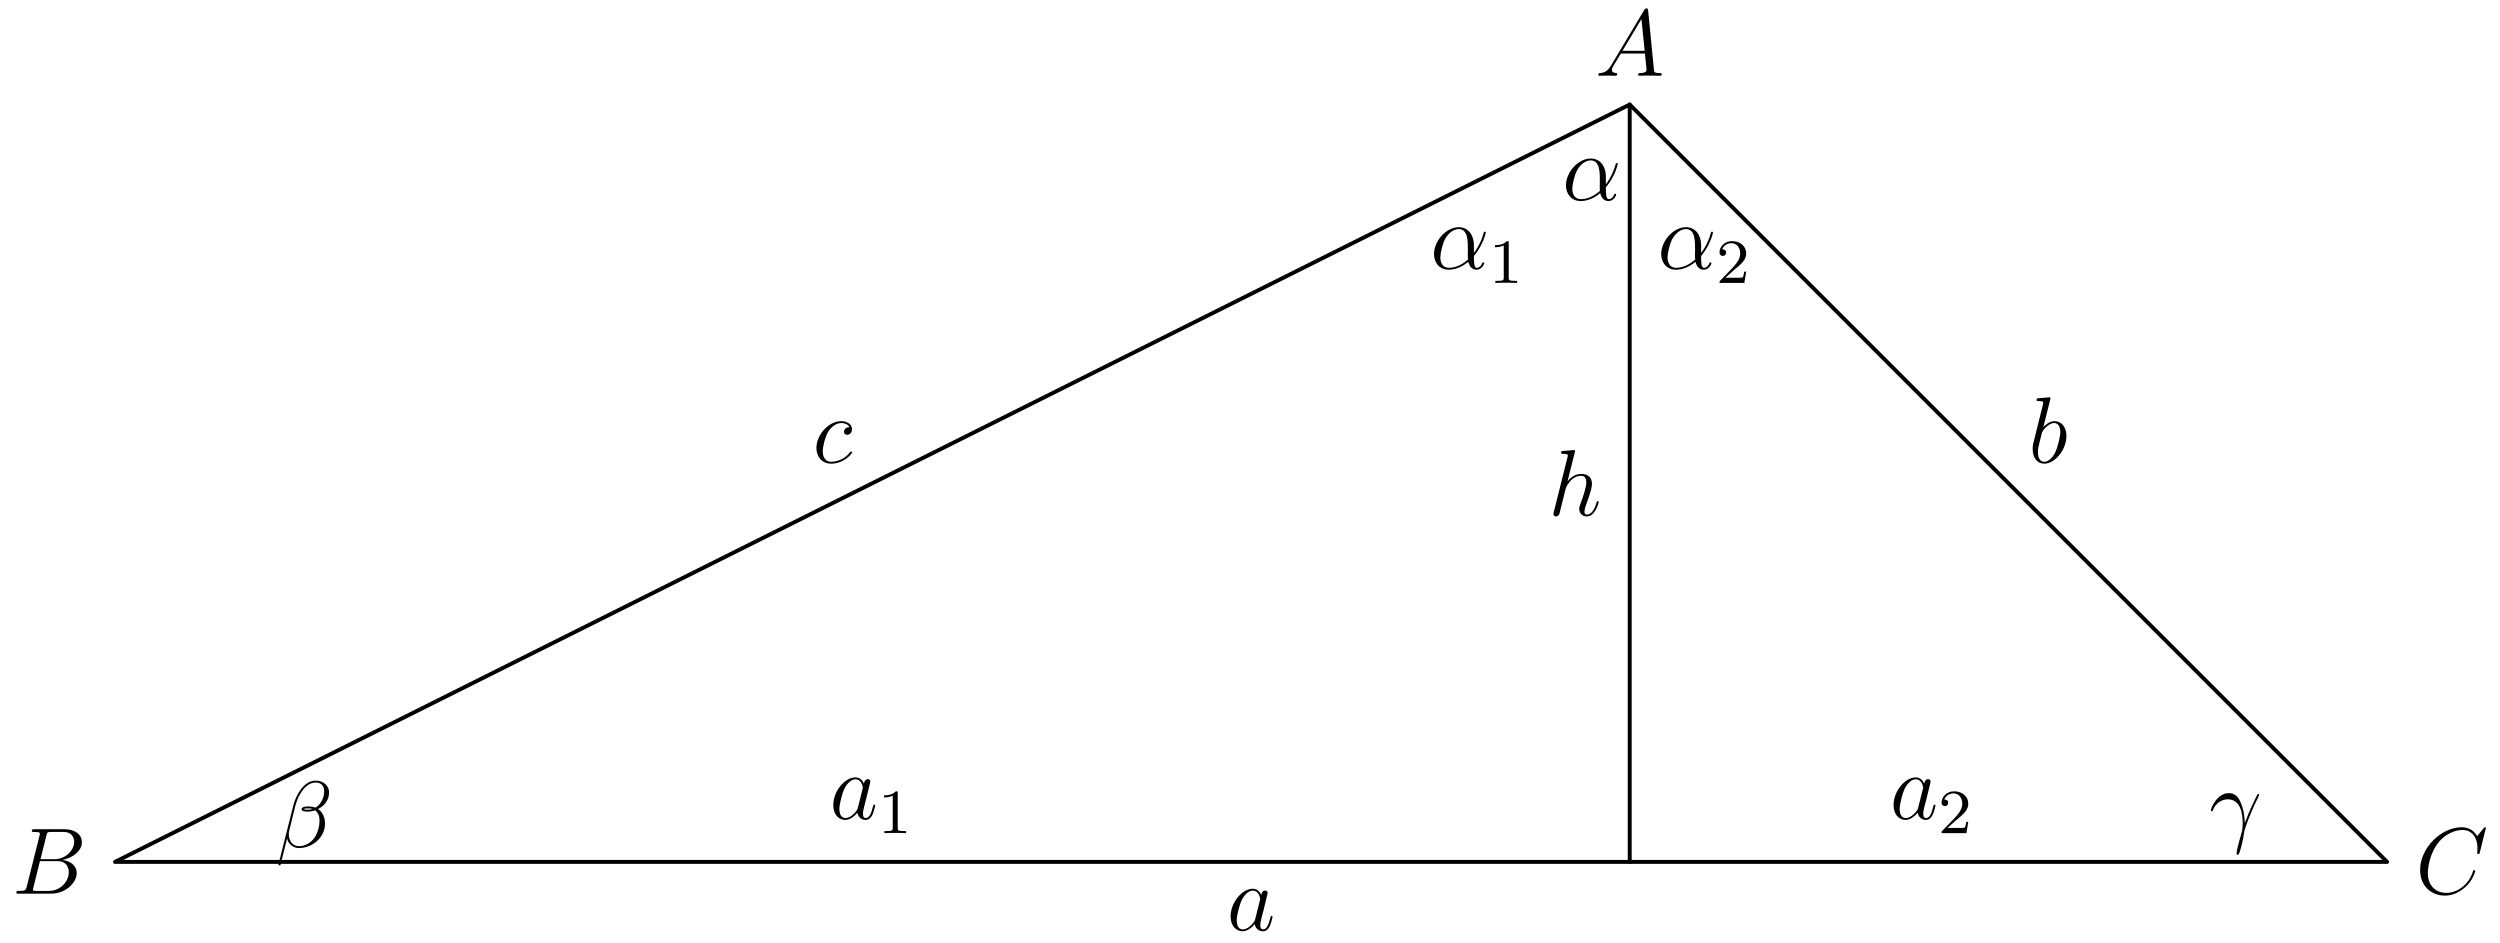
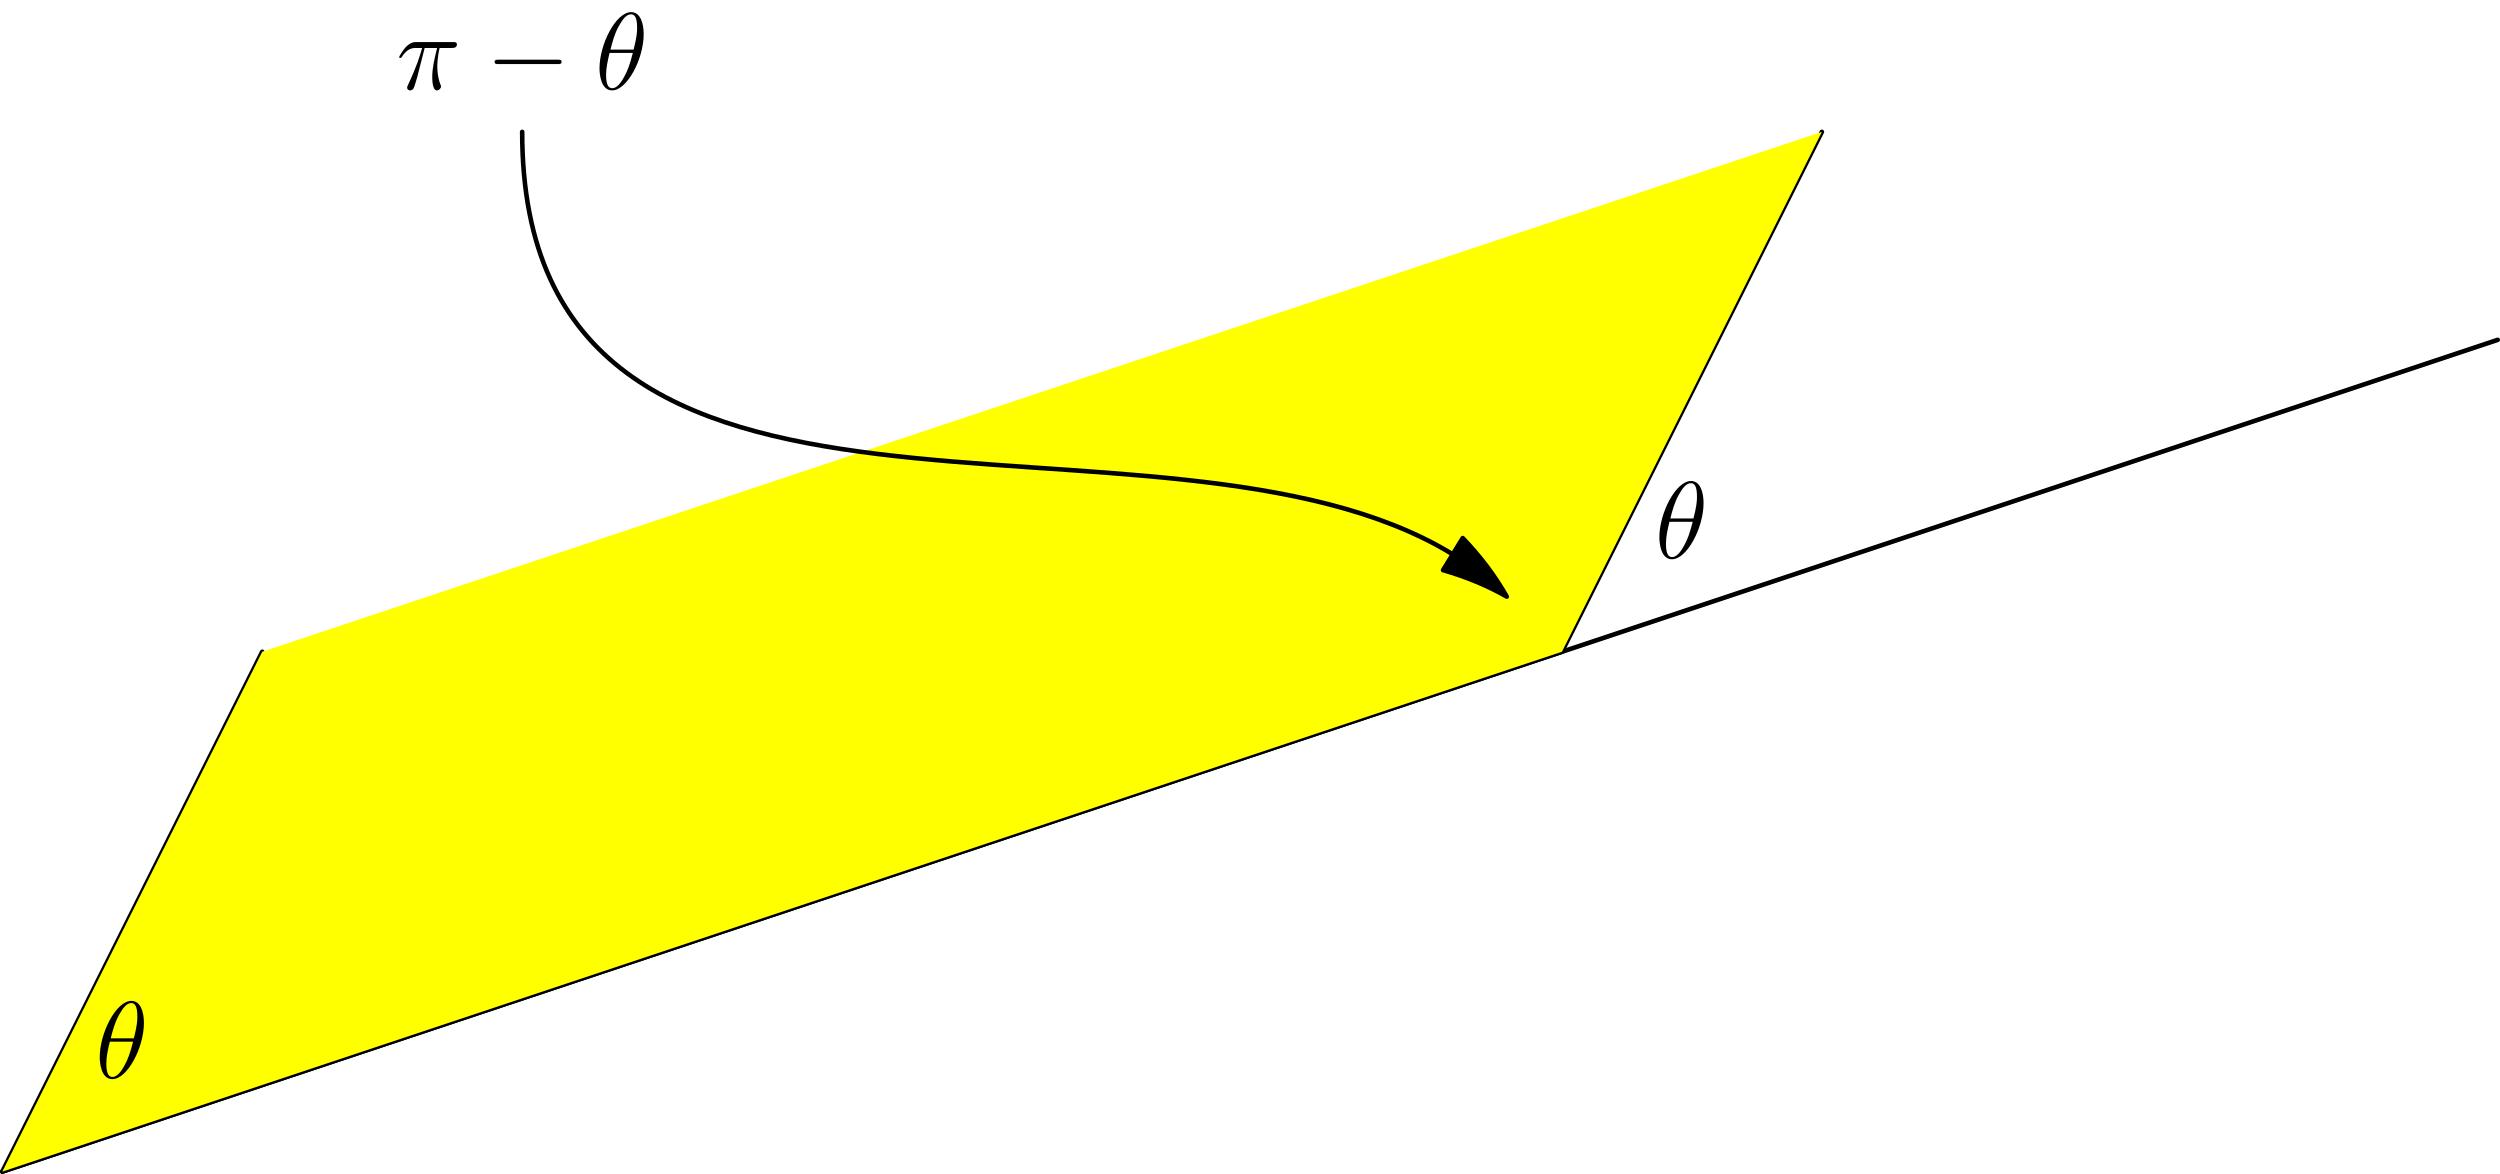
- <svg xmlns="http://www.w3.org/2000/svg" xmlns:xlink="http://www.w3.org/1999/xlink" version="1.1" width="316.894pt" height="119.481pt" viewBox="56.409 53.858 316.894 119.481">
+ <svg xmlns="http://www.w3.org/2000/svg" xmlns:xlink="http://www.w3.org/1999/xlink" version="1.1" width="272.626pt" height="128.017pt" viewBox="56.409 53.858 272.626 128.017">
  <defs>
-     <path id="g1-49" d="M2.503-5.077C2.503-5.292 2.487-5.3 2.271-5.3C1.945-4.981 1.522-4.79 .765-4.79V-4.527C.98-4.527 1.411-4.527 1.873-4.742V-.654C1.873-.359 1.849-.263 1.092-.263H.813V0C1.14-.024 1.825-.024 2.184-.024S3.236-.024 3.563 0V-.263H3.284C2.527-.263 2.503-.359 2.503-.654V-5.077Z" />
-     <path id="g1-50" d="M2.248-1.626C2.375-1.745 2.71-2.008 2.837-2.12C3.332-2.574 3.802-3.013 3.802-3.738C3.802-4.686 3.005-5.3 2.008-5.3C1.052-5.3 .422-4.575 .422-3.866C.422-3.475 .733-3.419 .845-3.419C1.012-3.419 1.259-3.539 1.259-3.842C1.259-4.256 .861-4.256 .765-4.256C.996-4.838 1.53-5.037 1.921-5.037C2.662-5.037 3.045-4.407 3.045-3.738C3.045-2.909 2.463-2.303 1.522-1.339L.518-.303C.422-.215 .422-.199 .422 0H3.571L3.802-1.427H3.555C3.531-1.267 3.467-.869 3.371-.717C3.324-.654 2.718-.654 2.59-.654H1.172L2.248-1.626Z" />
-     <path id="g0-11" d="M5.535-3.025C5.535-4.184 4.878-5.272 3.61-5.272C2.044-5.272 .478-3.563 .478-1.865C.478-.825 1.124 .12 2.343 .12C3.084 .12 3.969-.167 4.818-.885C4.985-.215 5.356 .12 5.87 .12C6.516 .12 6.838-.55 6.838-.705C6.838-.813 6.755-.813 6.719-.813C6.623-.813 6.611-.777 6.575-.681C6.468-.383 6.193-.12 5.906-.12C5.535-.12 5.535-.885 5.535-1.614C6.755-3.072 7.042-4.579 7.042-4.591C7.042-4.698 6.946-4.698 6.91-4.698C6.802-4.698 6.791-4.663 6.743-4.447C6.587-3.921 6.276-2.989 5.535-2.008V-3.025ZM4.782-1.172C3.73-.227 2.786-.12 2.367-.12C1.518-.12 1.279-.873 1.279-1.435C1.279-1.949 1.542-3.168 1.913-3.826C2.403-4.663 3.072-5.033 3.61-5.033C4.77-5.033 4.77-3.515 4.77-2.511C4.77-2.212 4.758-1.901 4.758-1.602C4.758-1.363 4.77-1.303 4.782-1.172Z" />
-     <path id="g0-12" d="M6.767-6.958C6.767-7.675 6.157-8.428 5.069-8.428C3.527-8.428 2.546-6.539 2.236-5.296L.347 2.2C.323 2.295 .395 2.319 .454 2.319C.538 2.319 .598 2.307 .61 2.248L1.447-1.1C1.566-.43 2.224 .12 2.929 .12C4.639 .12 6.253-1.219 6.253-3.001C6.253-3.455 6.145-3.909 5.894-4.292C5.75-4.519 5.571-4.686 5.38-4.83C6.241-5.284 6.767-6.013 6.767-6.958ZM4.686-4.842C4.495-4.77 4.304-4.746 4.077-4.746C3.909-4.746 3.754-4.734 3.539-4.806C3.658-4.89 3.838-4.914 4.089-4.914C4.304-4.914 4.519-4.89 4.686-4.842ZM6.145-7.066C6.145-6.408 5.822-5.452 5.045-5.009C4.818-5.093 4.507-5.153 4.244-5.153C3.993-5.153 3.276-5.177 3.276-4.794C3.276-4.471 3.933-4.507 4.136-4.507C4.447-4.507 4.722-4.579 5.009-4.663C5.392-4.352 5.559-3.945 5.559-3.347C5.559-2.654 5.368-2.092 5.141-1.578C4.746-.693 3.814-.12 2.989-.12C2.116-.12 1.662-.813 1.662-1.626C1.662-1.733 1.662-1.889 1.71-2.068L2.487-5.212C2.881-6.779 3.885-8.189 5.045-8.189C5.906-8.189 6.145-7.592 6.145-7.066Z" />
-     <path id="g0-13" d="M4.519-1.459C4.495-2.044 4.471-2.965 4.017-4.041C3.778-4.639 3.371-5.272 2.499-5.272C1.028-5.272 .227-3.395 .227-3.084C.227-2.977 .311-2.977 .347-2.977C.454-2.977 .454-3.001 .514-3.156C.765-3.897 1.53-4.483 2.355-4.483C4.017-4.483 4.256-2.63 4.256-1.447C4.256-.693 4.172-.442 4.101-.203C3.873 .538 3.479 2.02 3.479 2.355C3.479 2.451 3.515 2.558 3.61 2.558C3.79 2.558 3.897 2.164 4.029 1.686C4.316 .634 4.388 .108 4.447-.371C4.483-.658 5.165-2.63 6.109-4.507C6.193-4.698 6.36-5.021 6.36-5.057C6.36-5.069 6.348-5.153 6.241-5.153C6.217-5.153 6.157-5.153 6.133-5.105C6.109-5.081 5.691-4.268 5.332-3.455C5.153-3.049 4.914-2.511 4.519-1.459Z" />
-     <path id="g0-65" d="M2.032-1.327C1.614-.622 1.207-.383 .634-.347C.502-.335 .406-.335 .406-.12C.406-.048 .466 0 .55 0C.765 0 1.303-.024 1.518-.024C1.865-.024 2.248 0 2.582 0C2.654 0 2.798 0 2.798-.227C2.798-.335 2.702-.347 2.63-.347C2.355-.371 2.128-.466 2.128-.753C2.128-.921 2.2-1.052 2.355-1.315L3.264-2.821H6.312C6.324-2.714 6.324-2.618 6.336-2.511C6.372-2.2 6.516-.956 6.516-.729C6.516-.371 5.906-.347 5.715-.347C5.583-.347 5.452-.347 5.452-.132C5.452 0 5.559 0 5.631 0C5.834 0 6.073-.024 6.276-.024H6.958C7.687-.024 8.213 0 8.225 0C8.309 0 8.44 0 8.44-.227C8.44-.347 8.333-.347 8.153-.347C7.496-.347 7.484-.454 7.448-.813L6.719-8.273C6.695-8.512 6.647-8.536 6.516-8.536C6.396-8.536 6.324-8.512 6.217-8.333L2.032-1.327ZM3.467-3.168L5.87-7.185L6.276-3.168H3.467Z" />
-     <path id="g0-66" d="M4.376-7.352C4.483-7.795 4.531-7.819 4.997-7.819H6.551C7.902-7.819 7.902-6.671 7.902-6.563C7.902-5.595 6.934-4.364 5.356-4.364H3.634L4.376-7.352ZM6.396-4.268C7.699-4.507 8.883-5.416 8.883-6.516C8.883-7.448 8.058-8.165 6.707-8.165H2.869C2.642-8.165 2.534-8.165 2.534-7.938C2.534-7.819 2.642-7.819 2.821-7.819C3.551-7.819 3.551-7.723 3.551-7.592C3.551-7.568 3.551-7.496 3.503-7.317L1.889-.885C1.781-.466 1.757-.347 .921-.347C.693-.347 .574-.347 .574-.132C.574 0 .646 0 .885 0H4.985C6.814 0 8.225-1.387 8.225-2.594C8.225-3.575 7.364-4.172 6.396-4.268ZM4.698-.347H3.084C2.917-.347 2.893-.347 2.821-.359C2.69-.371 2.678-.395 2.678-.49C2.678-.574 2.702-.646 2.726-.753L3.563-4.125H5.81C7.221-4.125 7.221-2.809 7.221-2.714C7.221-1.566 6.181-.347 4.698-.347Z" />
-     <path id="g0-67" d="M8.931-8.309C8.931-8.416 8.847-8.416 8.823-8.416S8.751-8.416 8.656-8.297L7.831-7.293C7.412-8.01 6.755-8.416 5.858-8.416C3.276-8.416 .598-5.798 .598-2.989C.598-.992 1.997 .251 3.742 .251C4.698 .251 5.535-.155 6.229-.741C7.269-1.614 7.58-2.774 7.58-2.869C7.58-2.977 7.484-2.977 7.448-2.977C7.34-2.977 7.329-2.905 7.305-2.857C6.755-.992 5.141-.096 3.945-.096C2.678-.096 1.578-.909 1.578-2.606C1.578-2.989 1.698-5.069 3.049-6.635C3.706-7.4 4.83-8.07 5.966-8.07C7.281-8.07 7.867-6.982 7.867-5.762C7.867-5.452 7.831-5.189 7.831-5.141C7.831-5.033 7.95-5.033 7.986-5.033C8.118-5.033 8.13-5.045 8.177-5.26L8.931-8.309Z" />
-     <path id="g0-97" d="M3.599-1.423C3.539-1.219 3.539-1.196 3.371-.968C3.108-.634 2.582-.12 2.02-.12C1.53-.12 1.255-.562 1.255-1.267C1.255-1.925 1.626-3.264 1.853-3.766C2.26-4.603 2.821-5.033 3.288-5.033C4.077-5.033 4.232-4.053 4.232-3.957C4.232-3.945 4.196-3.79 4.184-3.766L3.599-1.423ZM4.364-4.483C4.232-4.794 3.909-5.272 3.288-5.272C1.937-5.272 .478-3.527 .478-1.757C.478-.574 1.172 .12 1.985 .12C2.642 .12 3.204-.395 3.539-.789C3.658-.084 4.22 .12 4.579 .12S5.224-.096 5.44-.526C5.631-.933 5.798-1.662 5.798-1.71C5.798-1.769 5.75-1.817 5.679-1.817C5.571-1.817 5.559-1.757 5.511-1.578C5.332-.873 5.105-.12 4.615-.12C4.268-.12 4.244-.43 4.244-.669C4.244-.944 4.28-1.076 4.388-1.542C4.471-1.841 4.531-2.104 4.627-2.451C5.069-4.244 5.177-4.674 5.177-4.746C5.177-4.914 5.045-5.045 4.866-5.045C4.483-5.045 4.388-4.627 4.364-4.483Z" />
-     <path id="g0-98" d="M2.762-7.998C2.774-8.046 2.798-8.118 2.798-8.177C2.798-8.297 2.678-8.297 2.654-8.297C2.642-8.297 2.212-8.261 1.997-8.237C1.793-8.225 1.614-8.201 1.399-8.189C1.112-8.165 1.028-8.153 1.028-7.938C1.028-7.819 1.148-7.819 1.267-7.819C1.877-7.819 1.877-7.711 1.877-7.592C1.877-7.508 1.781-7.161 1.733-6.946L1.447-5.798C1.327-5.32 .646-2.606 .598-2.391C.538-2.092 .538-1.889 .538-1.733C.538-.514 1.219 .12 1.997 .12C3.383 .12 4.818-1.662 4.818-3.395C4.818-4.495 4.196-5.272 3.3-5.272C2.678-5.272 2.116-4.758 1.889-4.519L2.762-7.998ZM2.008-.12C1.626-.12 1.207-.406 1.207-1.339C1.207-1.733 1.243-1.961 1.459-2.798C1.494-2.953 1.686-3.718 1.733-3.873C1.757-3.969 2.463-5.033 3.276-5.033C3.802-5.033 4.041-4.507 4.041-3.885C4.041-3.312 3.706-1.961 3.407-1.339C3.108-.693 2.558-.12 2.008-.12Z" />
-     <path id="g0-99" d="M4.674-4.495C4.447-4.495 4.34-4.495 4.172-4.352C4.101-4.292 3.969-4.113 3.969-3.921C3.969-3.682 4.148-3.539 4.376-3.539C4.663-3.539 4.985-3.778 4.985-4.256C4.985-4.83 4.435-5.272 3.61-5.272C2.044-5.272 .478-3.563 .478-1.865C.478-.825 1.124 .12 2.343 .12C3.969 .12 4.997-1.148 4.997-1.303C4.997-1.375 4.926-1.435 4.878-1.435C4.842-1.435 4.83-1.423 4.722-1.315C3.957-.299 2.821-.12 2.367-.12C1.542-.12 1.279-.837 1.279-1.435C1.279-1.853 1.482-3.013 1.913-3.826C2.224-4.388 2.869-5.033 3.622-5.033C3.778-5.033 4.435-5.009 4.674-4.495Z" />
-     <path id="g0-104" d="M3.359-7.998C3.371-8.046 3.395-8.118 3.395-8.177C3.395-8.297 3.276-8.297 3.252-8.297C3.24-8.297 2.654-8.249 2.594-8.237C2.391-8.225 2.212-8.201 1.997-8.189C1.698-8.165 1.614-8.153 1.614-7.938C1.614-7.819 1.71-7.819 1.877-7.819C2.463-7.819 2.475-7.711 2.475-7.592C2.475-7.52 2.451-7.424 2.439-7.388L.705-.466C.658-.287 .658-.263 .658-.191C.658 .072 .861 .12 .98 .12C1.184 .12 1.339-.036 1.399-.167L1.937-2.331C1.997-2.594 2.068-2.845 2.128-3.108C2.26-3.61 2.26-3.622 2.487-3.969S3.252-5.033 4.172-5.033C4.651-5.033 4.818-4.674 4.818-4.196C4.818-3.527 4.352-2.224 4.089-1.506C3.981-1.219 3.921-1.064 3.921-.849C3.921-.311 4.292 .12 4.866 .12C5.978 .12 6.396-1.638 6.396-1.71C6.396-1.769 6.348-1.817 6.276-1.817C6.169-1.817 6.157-1.781 6.097-1.578C5.822-.622 5.38-.12 4.902-.12C4.782-.12 4.591-.132 4.591-.514C4.591-.825 4.734-1.207 4.782-1.339C4.997-1.913 5.535-3.324 5.535-4.017C5.535-4.734 5.117-5.272 4.208-5.272C3.527-5.272 2.929-4.949 2.439-4.328L3.359-7.998Z" />
+     <path id="g0-0" d="M7.878-2.75C8.082-2.75 8.297-2.75 8.297-2.989S8.082-3.228 7.878-3.228H1.411C1.207-3.228 .992-3.228 .992-2.989S1.207-2.75 1.411-2.75H7.878Z" />
+     <path id="g1-18" d="M5.296-6.013C5.296-7.233 4.914-8.416 3.933-8.416C2.26-8.416 .478-4.914 .478-2.283C.478-1.733 .598 .12 1.853 .12C3.479 .12 5.296-3.3 5.296-6.013ZM1.674-4.328C1.853-5.033 2.104-6.037 2.582-6.886C2.977-7.603 3.395-8.177 3.921-8.177C4.316-8.177 4.579-7.843 4.579-6.695C4.579-6.265 4.543-5.667 4.196-4.328H1.674ZM4.113-3.969C3.814-2.798 3.563-2.044 3.132-1.291C2.786-.681 2.367-.12 1.865-.12C1.494-.12 1.196-.406 1.196-1.59C1.196-2.367 1.387-3.18 1.578-3.969H4.113Z" />
+     <path id="g1-25" d="M3.096-4.507H4.447C4.125-3.168 3.921-2.295 3.921-1.339C3.921-1.172 3.921 .12 4.411 .12C4.663 .12 4.878-.108 4.878-.311C4.878-.371 4.878-.395 4.794-.574C4.471-1.399 4.471-2.427 4.471-2.511C4.471-2.582 4.471-3.431 4.722-4.507H6.061C6.217-4.507 6.611-4.507 6.611-4.89C6.611-5.153 6.384-5.153 6.169-5.153H2.236C1.961-5.153 1.554-5.153 1.004-4.567C.693-4.22 .311-3.587 .311-3.515S.371-3.419 .442-3.419C.526-3.419 .538-3.455 .598-3.527C1.219-4.507 1.841-4.507 2.14-4.507H2.821C2.558-3.61 2.26-2.57 1.279-.478C1.184-.287 1.184-.263 1.184-.191C1.184 .06 1.399 .12 1.506 .12C1.853 .12 1.949-.191 2.092-.693C2.283-1.303 2.283-1.327 2.403-1.805L3.096-4.507Z" />
  </defs>
  <g id="page1">
-     <g transform="matrix(0.996264 0 0 0.996264 70.9878 163.11)">
-       <path d="M 192.72 -96.36L 0 0L 289.08 0L 192.72 -96.36Z" fill="none" stroke="#000000" stroke-linecap="round" stroke-linejoin="round" stroke-miterlimit="10.037" stroke-width="0.502" />
+     <g transform="matrix(0.996264 0 0 0.996264 56.6594 181.625)">
+       <path d="M 28.453 -56.906L 0 0L 170.717 -56.906L 199.169 -113.811" fill="none" stroke="#000000" stroke-linecap="round" stroke-linejoin="round" stroke-miterlimit="10.037" stroke-width="0.502" />
    </g>
-     <g transform="matrix(0.996264 0 0 0.996264 70.9878 163.11)">
-       <path d="M 192.72 -96.36L 192.72 0" fill="none" stroke="#000000" stroke-linecap="round" stroke-linejoin="round" stroke-miterlimit="10.037" stroke-width="0.502" />
+     <g transform="matrix(0.996264 0 0 0.996264 56.6594 181.625)">
+       <path d="M 0 0L 273.146 -91.049" fill="none" stroke="#000000" stroke-linecap="round" stroke-linejoin="round" stroke-miterlimit="10.037" stroke-width="0.502" />
    </g>
-     <use x="258.604" y="63.463" xlink:href="#g0-65" />
-     <use x="57.909" y="167.134" xlink:href="#g0-66" />
-     <use x="362.578" y="167.134" xlink:href="#g0-67" />
-     <use x="211.919" y="171.784" xlink:href="#g0-97" />
-     <use x="313.528" y="112.514" xlink:href="#g0-98" />
-     <use x="159.418" y="112.514" xlink:href="#g0-99" />
-     <use x="161.553" y="157.67" xlink:href="#g0-97" />
-     <use x="167.698" y="159.463" xlink:href="#g1-49" />
-     <use x="295.953" y="157.67" xlink:href="#g0-97" />
-     <use x="302.098" y="159.463" xlink:href="#g1-50" />
-     <use x="91.356" y="161.238" xlink:href="#g0-12" />
-     <use x="336.43" y="159.661" xlink:href="#g0-13" />
-     <use x="254.431" y="79.223" xlink:href="#g0-11" />
-     <use x="237.703" y="87.927" xlink:href="#g0-11" />
-     <use x="245.148" y="89.72" xlink:href="#g1-49" />
-     <use x="266.503" y="87.927" xlink:href="#g0-11" />
-     <use x="273.948" y="89.72" xlink:href="#g1-50" />
-     <use x="252.666" y="119.201" xlink:href="#g0-104" />
+     <g transform="matrix(0.996264 0 0 0.996264 56.6594 181.625)">
+       <path d="M 28.453 -56.906L 0 0L 170.717 -56.906L 199.169 -113.811L 28.453 -56.906Z" fill="#ffff00" />
+     </g>
+     <use x="66.808" y="171.42" xlink:href="#g1-18" />
+     <use x="236.886" y="114.727" xlink:href="#g1-18" />
+     <use x="99.625" y="63.596" xlink:href="#g1-25" />
+     <use x="109.351" y="63.596" xlink:href="#g0-0" />
+     <use x="121.307" y="63.596" xlink:href="#g1-18" />
+     <g transform="matrix(0.996264 0 0 0.996264 56.6594 181.625)">
+       <path d="M 158.765 -67.569C 126.933 -87.095 56.906 -61.895 56.906 -113.811" fill="none" stroke="#000000" stroke-linecap="round" stroke-linejoin="round" stroke-miterlimit="10.037" stroke-width="0.502" />
+     </g>
+     <g transform="matrix(0.996264 0 0 0.996264 56.6594 181.625)">
+       <path d="M 164.681 -62.941C 163.36 -65.27 161.734 -67.395 159.857 -69.349L 157.705 -65.84C 160.154 -65.137 162.486 -64.186 164.681 -62.941Z" fill="#000000" />
+     </g>
+     <g transform="matrix(0.996264 0 0 0.996264 56.6594 181.625)">
+       <path d="M 164.681 -62.941C 163.36 -65.27 161.734 -67.395 159.857 -69.349L 157.705 -65.84C 160.154 -65.137 162.486 -64.186 164.681 -62.941Z" fill="none" stroke="#000000" stroke-linecap="round" stroke-linejoin="round" stroke-miterlimit="10.037" stroke-width="0.502" />
+     </g>
  </g>
</svg>
